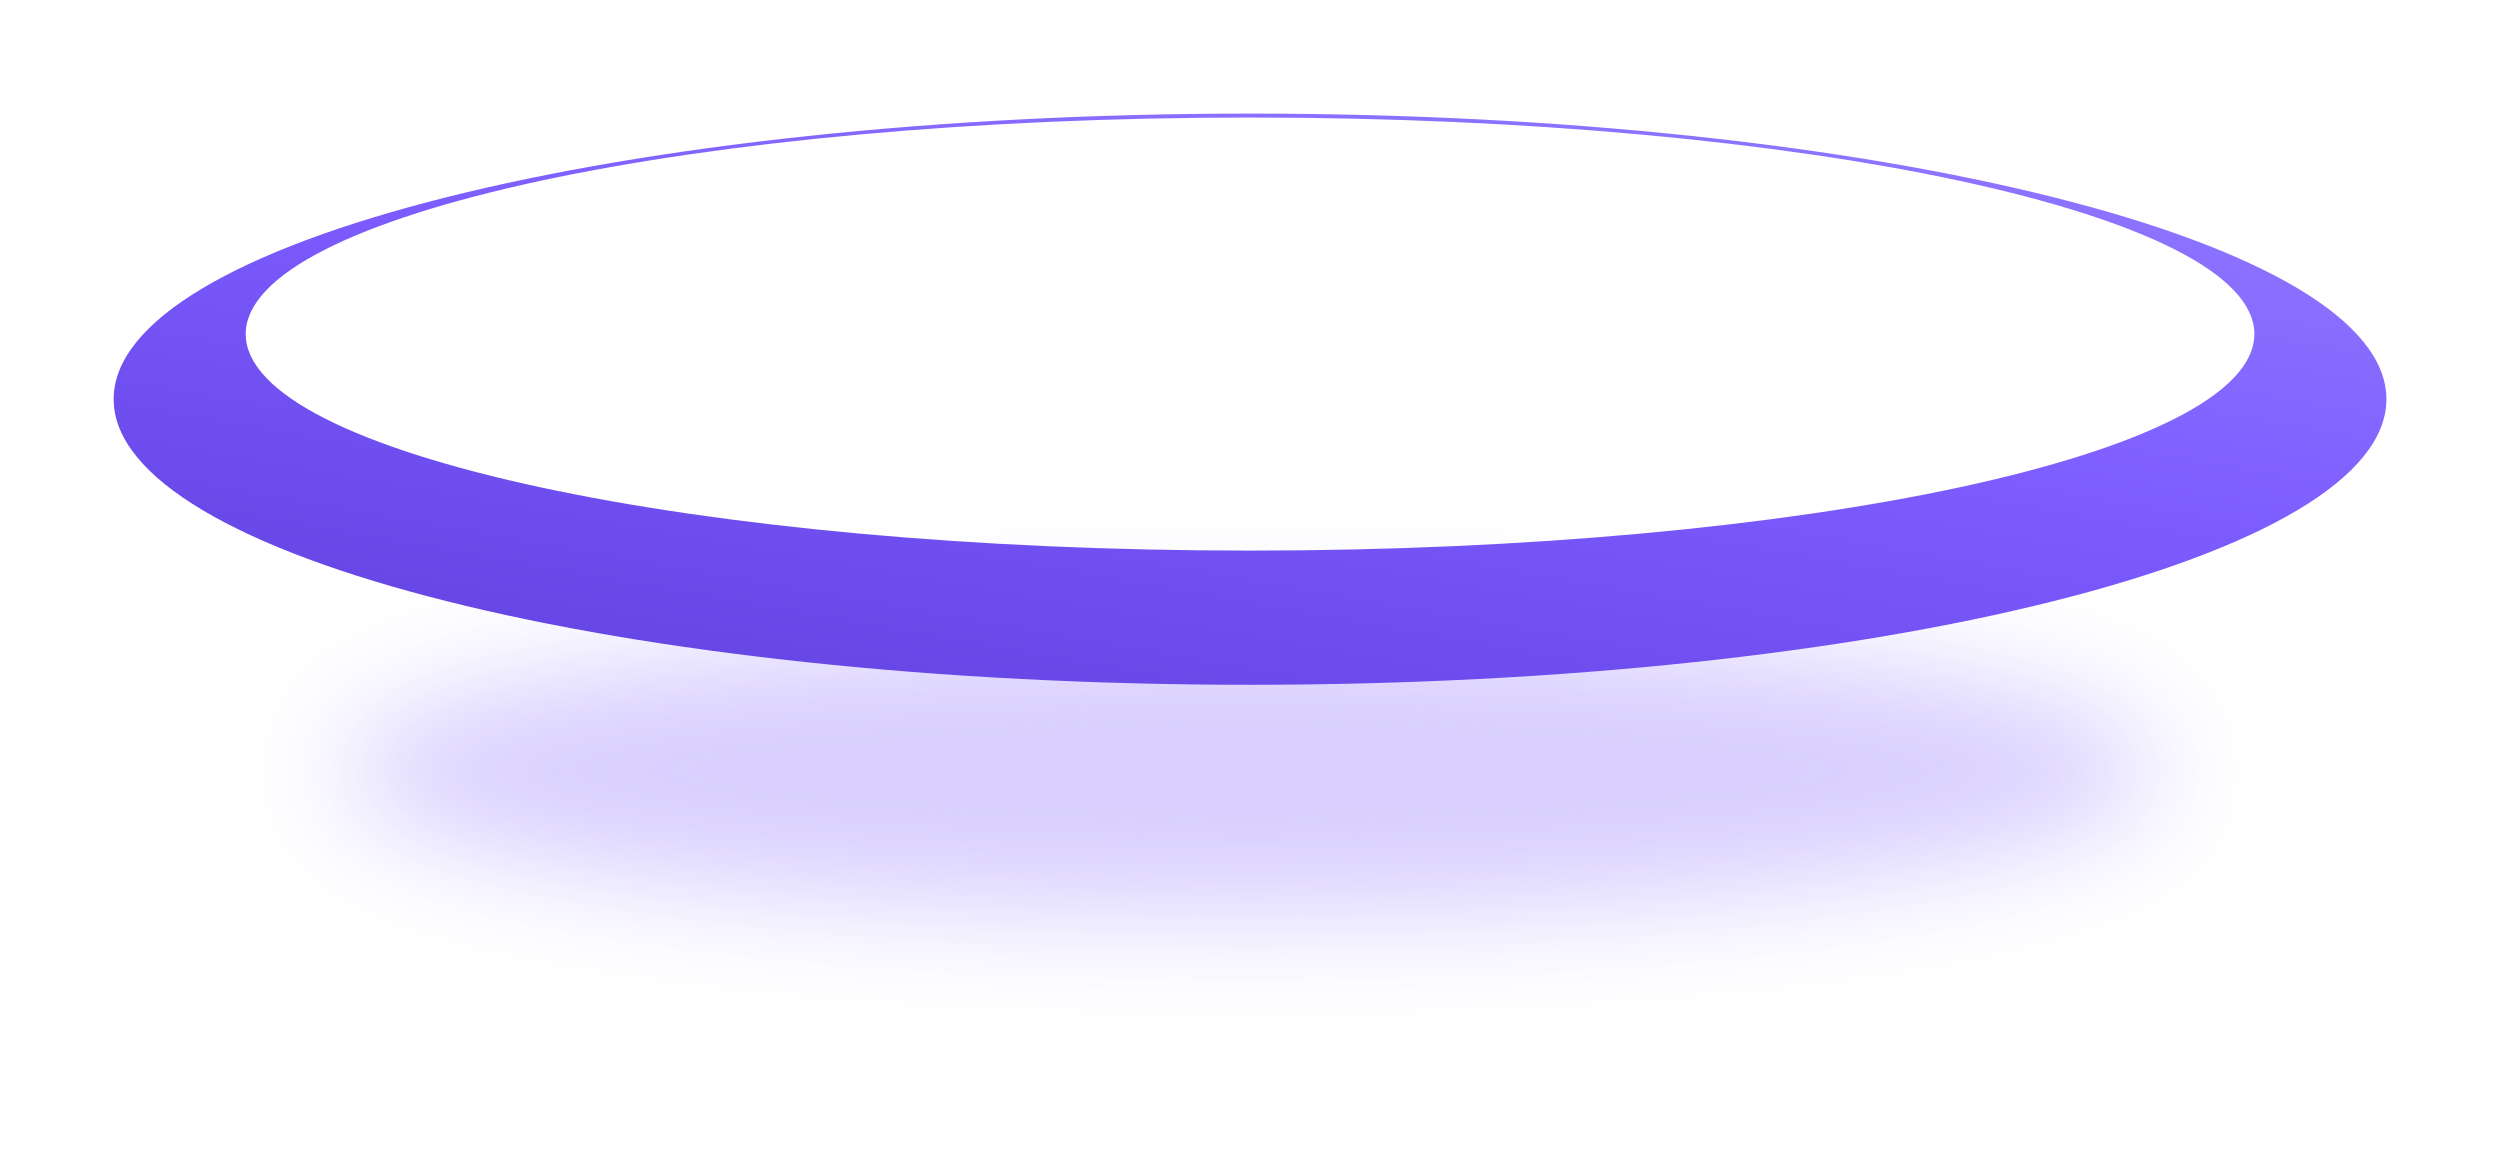
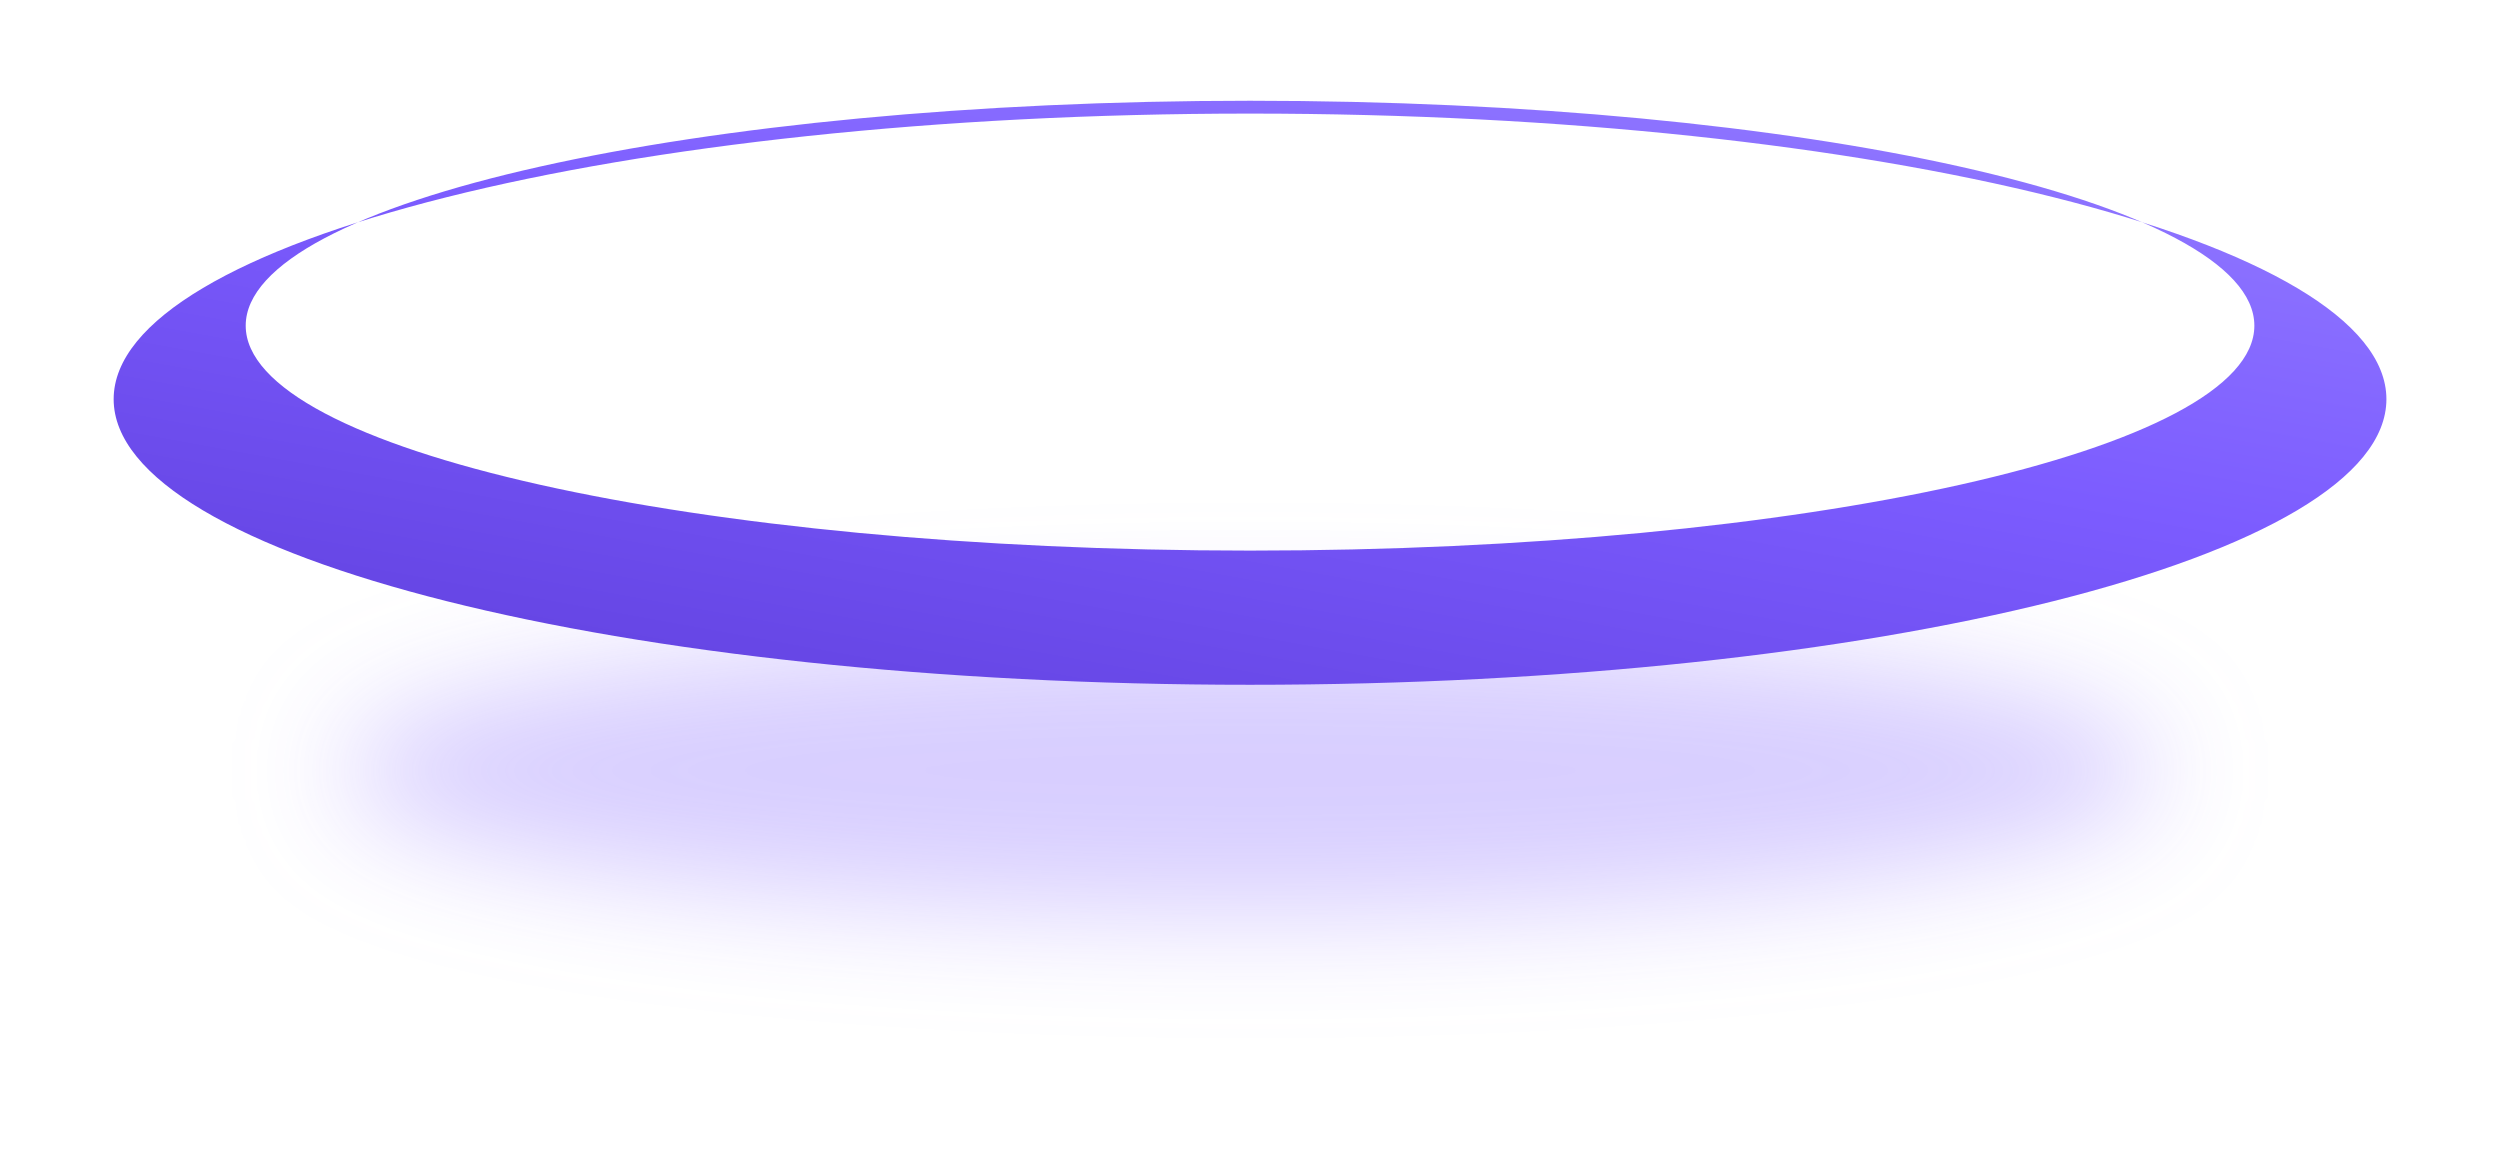
<svg xmlns="http://www.w3.org/2000/svg" viewBox="0 0 387.35 181.23" width="387.35" height="181.23" role="img" aria-label="SuCSS plate">
  <defs>
    <linearGradient id="word-gradient" x1="0" y1="0" x2="0.35" y2="1">
      <stop offset="0" stop-color="#9179FF" />
      <stop offset="1" stop-color="#7C5CFF" />
    </linearGradient>
    <linearGradient id="plate-gradient" x1="0.85" y1="0" x2="0.15" y2="1">
      <stop offset="0" stop-color="#9179FF" />
      <stop offset="0.45" stop-color="#7C5CFF" />
      <stop offset="1" stop-color="#6242E0" />
    </linearGradient>
    <filter id="plate-shadow" x="-70%" y="-200%" width="240%" height="500%" color-interpolation-filters="sRGB">
      <feGaussianBlur stdDeviation="8.85" />
    </filter>
  </defs>
  <g transform="translate(97.99 -40.95)">
    <ellipse cx="95.69" cy="160.32" rx="140.86" ry="22.12" fill="#7C5CFF" opacity="0.3" filter="url(#plate-shadow)" />
-     <path d="M-80.38 102.8A176.07 44.25 0 1 0 271.76 102.8A176.07 44.25 0 1 0 -80.38 102.8ZM-59.92 92.71A155.61 33.55 0 1 0 251.3 92.71A155.61 33.55 0 1 0 -59.92 92.71Z" fill="url(#plate-gradient)" fill-rule="evenodd" />
+     <path d="M-80.38 102.8A176.07 44.25 0 1 0 271.76 102.8A176.07 44.25 0 1 0 -80.38 102.8ZM-59.92 91.41A155.61 34.85 0 1 0 251.3 91.41A155.61 34.85 0 1 0 -59.92 91.41Z" fill="url(#plate-gradient)" fill-rule="evenodd" />
  </g>
</svg>
